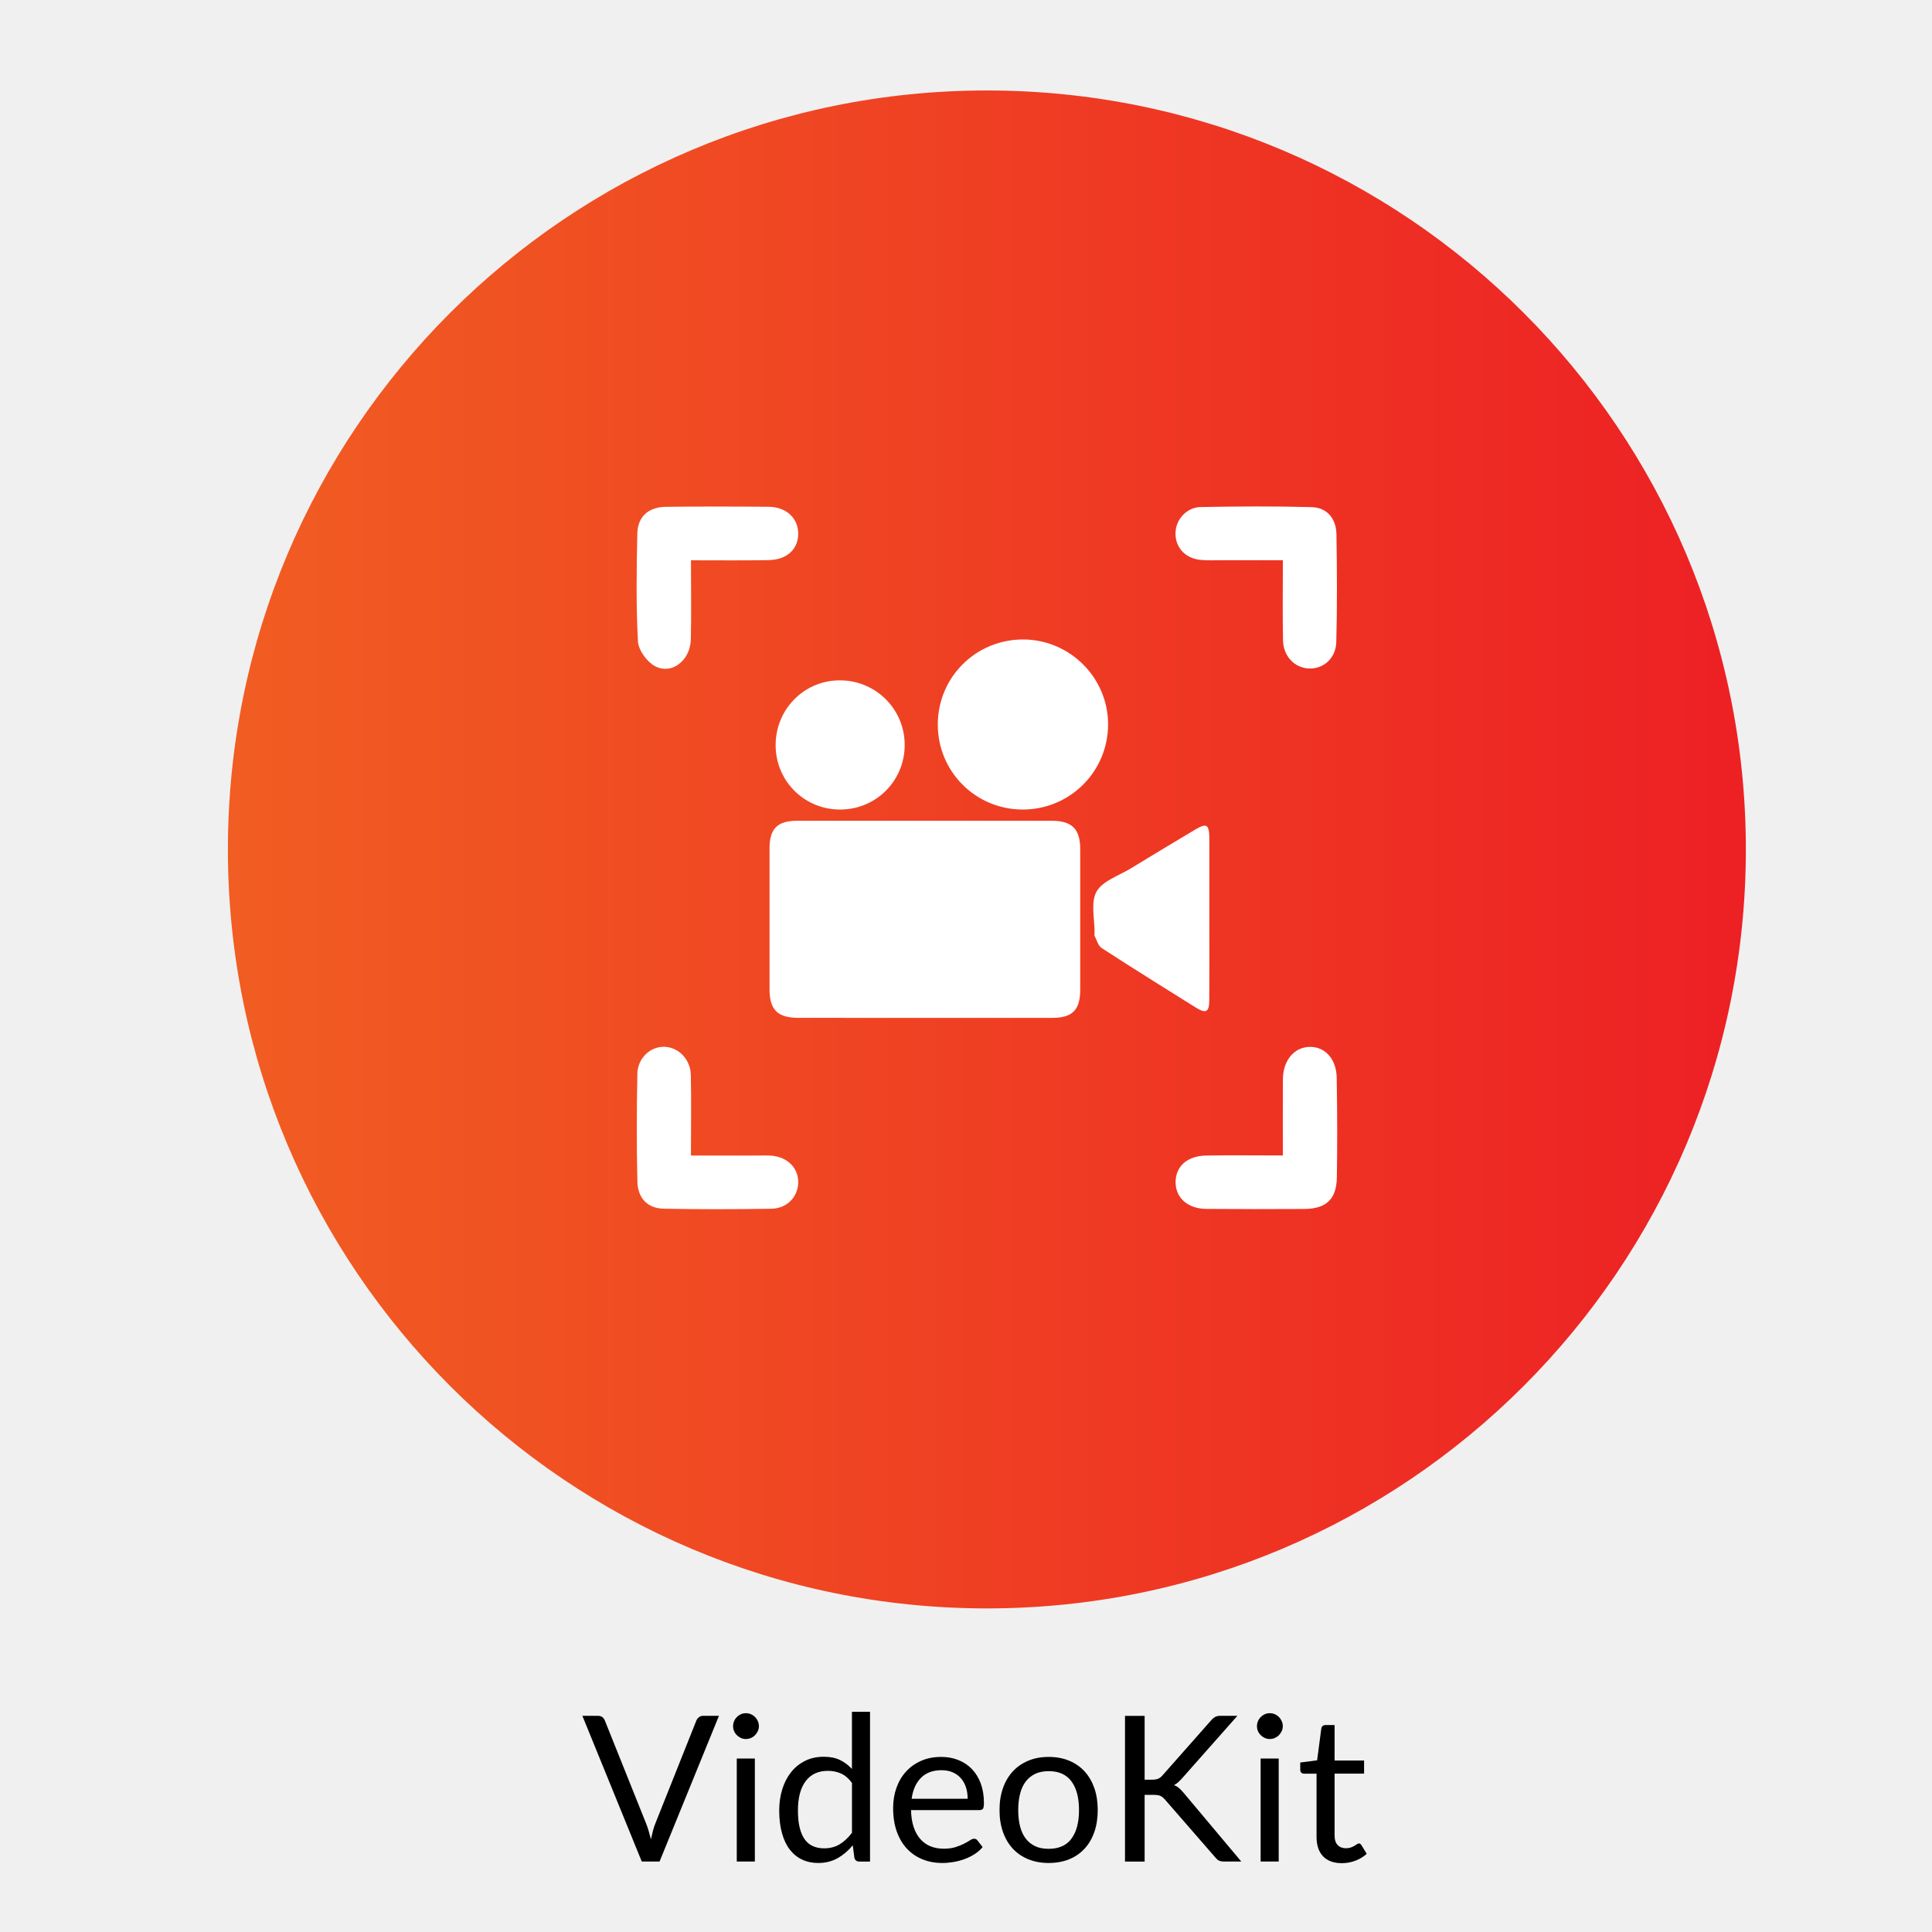
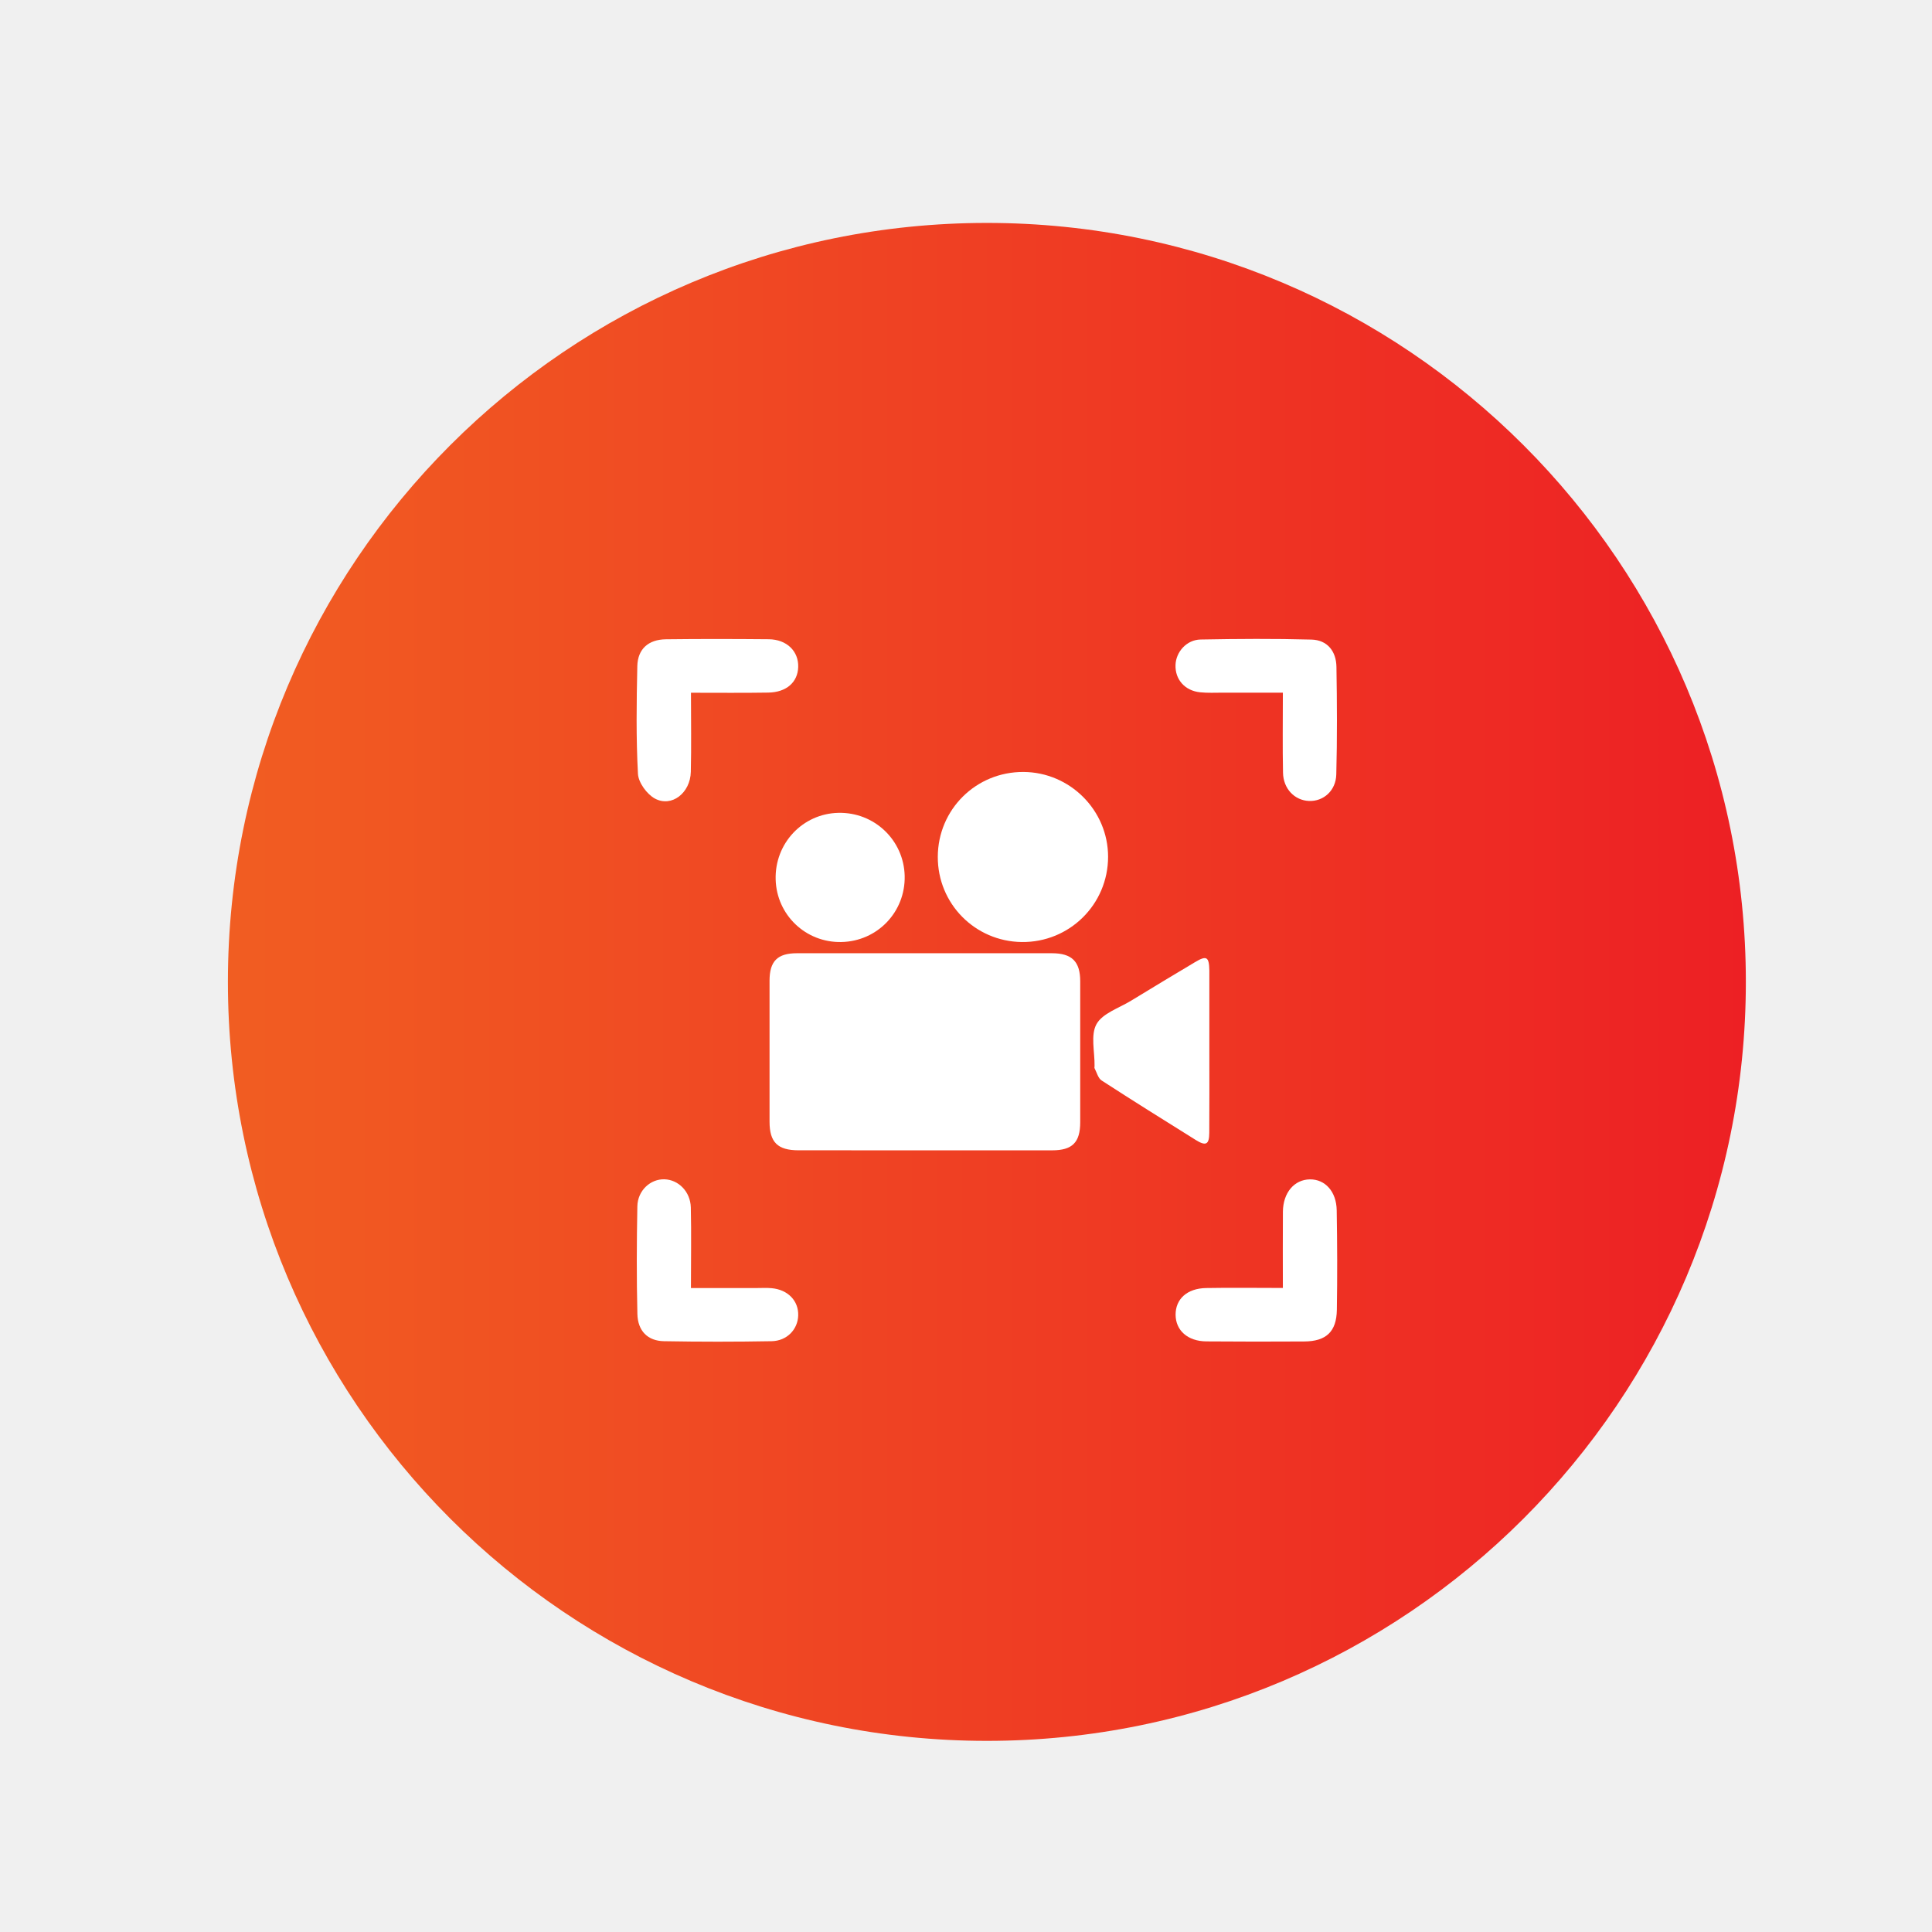
<svg xmlns="http://www.w3.org/2000/svg" version="1.1" x="0px" y="0px" viewBox="0 0 511.68 511.68" style="enable-background:new 0 0 511.68 511.68;" xml:space="preserve">
  <style type="text/css">
	.st0{display:none;}
	.st1{fill:url(#SVGID_1_);}
- 	.st2{fill:url(#SVGID_00000106847762565377314250000009146751196754713261_);}
- 	.st3{fill:url(#SVGID_00000021822141654311063630000007477039116141005955_);}
- 	.st4{fill:none;stroke:#FFFFFF;stroke-width:15;stroke-miterlimit:10;}
- 	.st5{fill:#FFFFFF;}
- 	.st6{fill:none;stroke:#FFFFFF;stroke-width:9;stroke-miterlimit:10;}
- 	.st7{fill:url(#SVGID_00000073702664558248334140000015562951038191660685_);}
- 	.st8{fill:none;stroke:#FFFFFF;stroke-width:15;stroke-linecap:round;stroke-linejoin:round;stroke-miterlimit:10;}
- 	.st9{fill:none;stroke:#FFFFFF;stroke-width:10;stroke-linecap:round;stroke-linejoin:round;stroke-miterlimit:10;}
- 	.st10{fill:url(#SVGID_00000038386964267297732010000004030250159690111163_);}
- 	.st11{fill:url(#SVGID_00000114769164514265121140000004281612707552464051_);}
- 	.st12{fill:url(#SVGID_00000142165451791443193820000000178175822807760778_);}
- 	.st13{fill:url(#SVGID_00000057826427885535392100000017506224831038418333_);}
- 	.st14{fill:url(#SVGID_00000073680871560820650300000006487285309193534636_);}
- 	.st15{fill:url(#SVGID_00000183963630964769747920000008193837299286187178_);}
- 	.st16{fill:url(#SVGID_00000015319707392235009460000012841108851288248203_);}
- 	.st17{fill:url(#SVGID_00000127767080271201263400000007418343965648359054_);}
- 	.st18{fill:url(#SVGID_00000014620197896442724500000008483690094341005220_);}
- 	.st19{fill:url(#SVGID_00000168104972041963341280000014657285956851251899_);}
- 	.st20{fill:url(#SVGID_00000182530333874540783780000016828467511399453110_);}
- 	.st21{fill:url(#SVGID_00000167391407196734592860000011935528350171167621_);}
- 	.st22{fill:url(#SVGID_00000132780457953672811440000004334288806275027843_);}
- 	.st23{fill:url(#SVGID_00000018199152802191675360000001657165016150484668_);}
- 	.st24{fill:url(#SVGID_00000108303710956123989390000003651090909643897778_);}
- 	.st25{fill:url(#SVGID_00000090975338156780019760000009627602976776438450_);}
- 	.st26{fill:url(#SVGID_00000054240121743618785830000007365503837233441408_);}
- 	.st27{fill:url(#SVGID_00000059300020171617535460000011566240770017315993_);}
- 	.st28{fill:#BCBEC0;}
- 	.st29{fill:url(#SVGID_00000048499929555311923800000008999091013616902332_);}
- 	.st30{fill:url(#SVGID_00000066498874323009177280000010584844954393975981_);}
- 	.st31{fill-rule:evenodd;clip-rule:evenodd;fill:#FFFFFF;}
- 	.st32{fill:none;stroke:#FFFFFF;stroke-width:9.809;stroke-linecap:round;stroke-linejoin:round;stroke-miterlimit:10;}
- 	.st33{clip-path:url(#SVGID_00000138541424373123670170000005580236815509209251_);}
+ 	.st2{fill:none;stroke:#FFFFFF;stroke-width:15;stroke-miterlimit:10;}
+ 	.st3{fill:#FFFFFF;}
+ 	.st4{fill:none;stroke:#FFFFFF;stroke-width:9;stroke-miterlimit:10;}
+ 	.st5{fill:url(#SVGID_00000119840355984250977380000008725222693975976889_);}
+ 	.st6{fill:none;stroke:#FFFFFF;stroke-width:15;stroke-linecap:round;stroke-linejoin:round;stroke-miterlimit:10;}
+ 	.st7{fill:none;stroke:#FFFFFF;stroke-width:10;stroke-linecap:round;stroke-linejoin:round;stroke-miterlimit:10;}
+ 	.st8{fill:url(#SVGID_00000177446206596251089800000009192800224826112438_);}
+ 	.st9{fill:url(#SVGID_00000124870878820835350210000011662561452469756815_);}
+ 	.st10{fill:url(#SVGID_00000018224720716641503440000018345471812591214226_);}
+ 	.st11{fill:url(#SVGID_00000094588237828459776770000012123660478754225068_);}
+ 	.st12{fill:url(#SVGID_00000182488212982561171910000013459927898857926065_);}
+ 	.st13{fill:url(#SVGID_00000177450664998376146810000002657542274949479074_);}
+ 	.st14{fill:url(#SVGID_00000181771697648084084100000008301323019192958115_);}
+ 	.st15{fill:url(#SVGID_00000130637151623017421750000016463115689331261356_);}
+ 	.st16{fill:url(#SVGID_00000031925067635724276840000015668633032175129241_);}
+ 	.st17{fill:url(#SVGID_00000049935834506515891640000016212992438879170745_);}
+ 	.st18{fill:url(#SVGID_00000162344485777133064030000002775920448340815800_);}
+ 	.st19{fill:url(#SVGID_00000160179597411731874810000008790911147371018682_);}
+ 	.st20{fill:url(#SVGID_00000051370308574191472750000011250170755342466734_);}
+ 	.st21{fill:url(#SVGID_00000131357447875216880890000006535562977784768408_);}
+ 	.st22{fill:url(#SVGID_00000047776691169244570630000011346198030101356470_);}
+ 	.st23{fill:url(#SVGID_00000032642260776674850860000015416844360400767423_);}
+ 	.st24{fill:url(#SVGID_00000094584880888379877010000002043918413970883240_);}
+ 	.st25{fill:#BCBEC0;}
+ 	.st26{fill:url(#SVGID_00000056397264319047344120000003077317674280408996_);}
+ 	.st27{fill:url(#SVGID_00000000906508714016146740000009366221349462211982_);}
+ 	.st28{fill-rule:evenodd;clip-rule:evenodd;fill:#FFFFFF;}
+ 	.st29{fill:url(#SVGID_00000119796335740108639880000013016731388313500302_);}
+ 	.st30{fill:none;stroke:#FFFFFF;stroke-width:9.809;stroke-linecap:round;stroke-linejoin:round;stroke-miterlimit:10;}
+ 	.st31{fill:url(#SVGID_00000101099219619141003370000005409455245225017778_);}
+ 	.st32{fill:url(#SVGID_00000127010636586785744710000001565191984505645982_);}
+ 	.st33{clip-path:url(#SVGID_00000003106526288708891820000014526587587434083477_);}
	.st34{fill:none;stroke:#FFFFFF;stroke-width:6.402;stroke-miterlimit:10;}
- 	.st35{fill:url(#SVGID_00000142167965642593334330000006995738410187424413_);}
+ 	.st35{fill:url(#SVGID_00000068653874285958848900000014213159682293402281_);}
	.st36{fill:none;stroke:#FFFFFF;stroke-width:14.392;stroke-linecap:round;stroke-linejoin:round;stroke-miterlimit:10;}
	.st37{fill:none;stroke:#FFFFFF;stroke-width:8;stroke-linecap:round;stroke-linejoin:round;stroke-miterlimit:10;}
- 	.st38{fill:url(#SVGID_00000178886820123450856080000002744996384965003679_);}
+ 	.st38{fill:url(#SVGID_00000094585378219422295860000000645498786973906578_);}
	.st39{fill:#FFFFFF;stroke:#FFFFFF;stroke-width:2.918;stroke-miterlimit:10;}
- 	.st40{fill:url(#SVGID_00000114784933309611692190000012885288695976583601_);}
- 	.st41{fill:url(#SVGID_00000057126429522497472540000001929245869825087110_);}
- 	.st42{fill:url(#SVGID_00000106829165627540634390000000664565467103126421_);}
+ 	.st40{fill:url(#SVGID_00000068639245851165331500000014775358443598465966_);}
+ 	.st41{fill:url(#SVGID_00000068652914376872668800000015831278450395497346_);}
+ 	.st42{fill:url(#SVGID_00000017499962261335692040000002474085892431330444_);}
	.st43{fill:none;stroke:#FFFFFF;stroke-width:10.125;stroke-linecap:round;stroke-linejoin:round;stroke-miterlimit:10;}
- 	.st44{fill:url(#SVGID_00000068660458486786678040000002463306534385935528_);}
- 	.st45{fill:url(#SVGID_00000150070017411438277080000003250622785470539938_);}
- 	.st46{fill:url(#SVGID_00000030480028926631011810000016059233819504386196_);}
+ 	.st44{fill:url(#SVGID_00000008123728259692808550000004410210226695869352_);}
+ 	.st45{fill:url(#SVGID_00000052097979460062280280000000396385822857275299_);}
+ 	.st46{fill:url(#SVGID_00000116942523376390577650000012905828968613466549_);}
+ 	.st47{fill:url(#SVGID_00000044154904587965864090000002918107967777382588_);}
+ 	.st48{fill:#FFFFFF;stroke:#FFFFFF;stroke-width:7.968;stroke-linecap:round;stroke-linejoin:round;stroke-miterlimit:10;}
+ 	.st49{fill:url(#SVGID_00000009563981173726172220000010622346601034141317_);}
+ 	.st50{fill:url(#SVGID_00000002359405171875275750000008769572747101901445_);}
+ 	.st51{fill:url(#SVGID_00000010287410716954189950000003430554155742914748_);}
+ 	.st52{fill:url(#SVGID_00000150816498245121776580000017864936835443869858_);}
+ 	.st53{fill:url(#SVGID_00000151503465177929460640000001677794673635811257_);}
+ 	.st54{fill:url(#SVGID_00000133528738265669425100000008563886213595967651_);}
+ 	.st55{fill:url(#SVGID_00000156588320770198531240000015885045531119665050_);}
+ 	.st56{fill:url(#SVGID_00000138557502361273883260000017822855111219463097_);}
+ 	.st57{fill:url(#SVGID_00000106117385275080758810000004387533267148051585_);}
+ 	.st58{fill:url(#SVGID_00000183210100261105188770000011215534640266600611_);}
+ 	.st59{fill:url(#SVGID_00000010297944893321221770000002348448024743808417_);}
+ 	.st60{fill:url(#SVGID_00000032635646306973170020000010631783918447390856_);}
+ 	.st61{fill:url(#SVGID_00000044151403258629035980000014817217717740122022_);}
+ 	.st62{fill:url(#SVGID_00000015348590155923410500000002703432199208734366_);}
+ 	.st63{fill:url(#SVGID_00000021799467128771053530000007712540585198512272_);}
+ 	.st64{fill:url(#SVGID_00000152241980110682688590000002260495676935259579_);}
+ 	.st65{fill:url(#SVGID_00000023276580489729218800000010908395844715693706_);}
+ 	.st66{fill:url(#SVGID_00000088853831254558324060000011433708949216373901_);}
+ 	.st67{fill:url(#SVGID_00000022546956505632617010000004434210899164267660_);}
+ 	.st68{fill:url(#SVGID_00000065071543749931834680000002540172253785622435_);}
+ 	.st69{fill:url(#SVGID_00000102528590978970718980000001612510841544010412_);}
+ 	.st70{fill:url(#SVGID_00000000927447110353185810000008007569060329514385_);}
+ 	.st71{fill:url(#SVGID_00000087376281178810285580000011235388351283796926_);}
+ 	.st72{fill:url(#SVGID_00000132793091848466938500000013413935190544224915_);}
+ 	.st73{clip-path:url(#SVGID_00000002374172460686472670000017464169958499940006_);}
+ 	.st74{fill:url(#SVGID_00000155124269697648420630000018151848489710333858_);}
+ 	.st75{fill:url(#SVGID_00000006683909957546612690000006540254801067494320_);}
+ 	.st76{fill:url(#SVGID_00000137131435565429192220000000655581517637450676_);}
+ 	.st77{fill:url(#SVGID_00000078045961223389922330000010986850961626887100_);}
+ 	.st78{fill:url(#SVGID_00000173844643094442631250000003852402407724846733_);}
+ 	.st79{fill:url(#SVGID_00000136391304930599450530000003011288243831721890_);}
+ 	.st80{fill:url(#SVGID_00000110439157194062468110000000260770718468077499_);}
+ 	.st81{fill:url(#SVGID_00000062169332623585838800000010636389513651664792_);}
+ 	.st82{fill:url(#SVGID_00000175292251575358897380000012401948226639357886_);}
</style>
  <g id="GPS">
</g>
  <g id="References" class="st0">
</g>
  <g id="Icons">
    <g>
-       <path d="M154.24,454.43h4.17c0.47,0,0.84,0.12,1.13,0.35s0.5,0.53,0.65,0.89l10.91,27.23c0.25,0.61,0.48,1.27,0.69,1.99    c0.21,0.72,0.41,1.46,0.61,2.24c0.16-0.77,0.34-1.52,0.52-2.24c0.19-0.72,0.41-1.38,0.66-1.99l10.85-27.23    c0.12-0.3,0.34-0.59,0.65-0.85c0.3-0.26,0.68-0.39,1.13-0.39h4.2l-15.73,38.59h-4.71L154.24,454.43z" />
-       <path d="M200.99,457.17c0,0.47-0.09,0.9-0.28,1.31s-0.44,0.76-0.75,1.08s-0.68,0.56-1.09,0.74c-0.41,0.18-0.85,0.27-1.32,0.27    s-0.9-0.09-1.31-0.27c-0.4-0.18-0.76-0.43-1.08-0.74s-0.56-0.67-0.74-1.08c-0.18-0.4-0.27-0.84-0.27-1.31    c0-0.47,0.09-0.91,0.27-1.33c0.18-0.42,0.43-0.79,0.74-1.1c0.31-0.31,0.67-0.56,1.08-0.74c0.4-0.18,0.84-0.27,1.31-0.27    s0.91,0.09,1.32,0.27c0.41,0.18,0.78,0.43,1.09,0.74c0.31,0.31,0.57,0.68,0.75,1.1S200.99,456.71,200.99,457.17z M199.92,465.74    v27.28h-4.79v-27.28H199.92z" />
-       <path d="M227.57,493.02c-0.68,0-1.11-0.33-1.29-1l-0.43-3.31c-1.17,1.42-2.5,2.55-4,3.41c-1.5,0.85-3.22,1.28-5.16,1.28    c-1.56,0-2.98-0.3-4.26-0.9c-1.28-0.6-2.36-1.49-3.26-2.65s-1.59-2.62-2.07-4.36c-0.48-1.74-0.73-3.74-0.73-6    c0-2.01,0.27-3.88,0.81-5.62c0.54-1.73,1.32-3.24,2.33-4.51c1.01-1.27,2.25-2.28,3.7-3c1.45-0.73,3.11-1.09,4.96-1.09    c1.67,0,3.1,0.28,4.28,0.85s2.24,1.36,3.18,2.38v-15.14h4.79v39.67H227.57z M218.28,489.52c1.56,0,2.93-0.36,4.11-1.08    s2.26-1.73,3.25-3.04v-13.2c-0.88-1.19-1.84-2.02-2.9-2.49c-1.05-0.48-2.21-0.71-3.49-0.71c-2.55,0-4.51,0.91-5.87,2.72    s-2.05,4.4-2.05,7.76c0,1.78,0.15,3.3,0.46,4.56s0.75,2.31,1.35,3.12c0.59,0.82,1.32,1.41,2.18,1.79S217.17,489.52,218.28,489.52z    " />
-       <path d="M249.28,465.31c1.63,0,3.14,0.27,4.52,0.82s2.58,1.34,3.58,2.37s1.79,2.31,2.36,3.82c0.56,1.52,0.85,3.25,0.85,5.18    c0,0.75-0.08,1.26-0.24,1.51c-0.16,0.25-0.47,0.38-0.92,0.38h-18.15c0.04,1.72,0.27,3.22,0.7,4.5c0.43,1.28,1.02,2.34,1.78,3.19    c0.75,0.85,1.65,1.49,2.69,1.91s2.21,0.63,3.5,0.63c1.2,0,2.24-0.14,3.11-0.42s1.62-0.58,2.25-0.9c0.63-0.32,1.15-0.62,1.57-0.9    s0.79-0.42,1.09-0.42c0.4,0,0.7,0.15,0.92,0.46l1.35,1.75c-0.59,0.72-1.3,1.34-2.13,1.87s-1.71,0.96-2.65,1.31    c-0.94,0.34-1.92,0.6-2.92,0.77c-1.01,0.17-2,0.26-2.99,0.26c-1.89,0-3.62-0.32-5.21-0.96s-2.96-1.57-4.12-2.8    c-1.16-1.23-2.06-2.75-2.71-4.56s-0.97-3.9-0.97-6.25c0-1.9,0.29-3.68,0.88-5.33c0.58-1.65,1.42-3.08,2.52-4.29    c1.09-1.21,2.43-2.16,4.01-2.86C245.53,465.65,247.3,465.31,249.28,465.31z M249.39,468.83c-2.32,0-4.14,0.67-5.47,2.01    c-1.33,1.34-2.15,3.19-2.48,5.56h14.84c0-1.11-0.15-2.13-0.46-3.06c-0.3-0.92-0.75-1.72-1.35-2.4c-0.59-0.67-1.32-1.19-2.17-1.56    C251.46,469.02,250.48,468.83,249.39,468.83z" />
-       <path d="M277.75,465.31c1.99,0,3.79,0.33,5.4,1s2.97,1.61,4.09,2.83c1.12,1.22,1.98,2.7,2.59,4.43c0.6,1.73,0.9,3.67,0.9,5.8    c0,2.15-0.3,4.09-0.9,5.82c-0.6,1.72-1.46,3.2-2.59,4.42c-1.12,1.22-2.49,2.16-4.09,2.81c-1.61,0.65-3.41,0.98-5.4,0.98    c-1.99,0-3.79-0.33-5.4-0.98c-1.61-0.66-2.98-1.59-4.11-2.81s-2-2.69-2.61-4.42c-0.61-1.72-0.91-3.66-0.91-5.82    c0-2.14,0.3-4.07,0.91-5.8c0.61-1.73,1.48-3.21,2.61-4.43s2.5-2.16,4.11-2.83C273.95,465.64,275.75,465.31,277.75,465.31z     M277.75,489.65c2.69,0,4.71-0.9,6.03-2.71c1.33-1.8,1.99-4.32,1.99-7.55c0-3.25-0.66-5.78-1.99-7.59s-3.34-2.72-6.03-2.72    c-1.36,0-2.55,0.23-3.55,0.7s-1.84,1.14-2.52,2.02s-1.18,1.96-1.51,3.25c-0.33,1.28-0.5,2.73-0.5,4.35c0,1.62,0.17,3.06,0.5,4.34    s0.83,2.35,1.51,3.22c0.67,0.87,1.51,1.54,2.52,2.01S276.38,489.65,277.75,489.65z" />
-       <path d="M303.14,471.34h1.97c0.68,0,1.22-0.08,1.63-0.26c0.4-0.17,0.79-0.46,1.14-0.88l12.85-14.54c0.39-0.45,0.78-0.77,1.14-0.96    s0.84-0.28,1.41-0.28h4.44l-14.71,16.62c-0.38,0.41-0.73,0.76-1.06,1.05c-0.33,0.29-0.69,0.52-1.06,0.7    c0.5,0.16,0.94,0.4,1.32,0.73s0.77,0.73,1.19,1.21l15.35,18.29h-4.52c-0.34,0-0.63-0.03-0.86-0.08c-0.23-0.05-0.44-0.12-0.61-0.21    s-0.33-0.21-0.47-0.35c-0.14-0.14-0.29-0.3-0.43-0.46l-13.33-15.32c-0.2-0.22-0.38-0.4-0.55-0.55c-0.17-0.15-0.37-0.28-0.59-0.39    c-0.22-0.11-0.48-0.18-0.78-0.23s-0.66-0.07-1.09-0.07h-2.37v17.67h-5.2v-38.59h5.2V471.34z" />
-       <path d="M339.74,457.17c0,0.47-0.1,0.9-0.28,1.31c-0.19,0.4-0.44,0.76-0.75,1.08c-0.31,0.31-0.68,0.56-1.09,0.74    c-0.41,0.18-0.85,0.27-1.32,0.27s-0.9-0.09-1.31-0.27c-0.4-0.18-0.76-0.43-1.08-0.74s-0.56-0.67-0.74-1.08s-0.27-0.84-0.27-1.31    c0-0.47,0.09-0.91,0.27-1.33s0.43-0.79,0.74-1.1c0.31-0.31,0.67-0.56,1.08-0.74c0.4-0.18,0.84-0.27,1.31-0.27s0.91,0.09,1.32,0.27    c0.41,0.18,0.78,0.43,1.09,0.74c0.31,0.31,0.56,0.68,0.75,1.1C339.65,456.26,339.74,456.71,339.74,457.17z M338.66,465.74v27.28    h-4.79v-27.28H338.66z" />
-       <path d="M355.39,493.45c-2.15,0-3.81-0.6-4.97-1.8c-1.16-1.2-1.74-2.94-1.74-5.2v-16.7h-3.29c-0.29,0-0.53-0.08-0.73-0.26    c-0.2-0.17-0.3-0.44-0.3-0.79v-1.91l4.47-0.57l1.11-8.43c0.04-0.27,0.15-0.49,0.35-0.66s0.45-0.26,0.75-0.26h2.42v9.4h7.81v3.47    h-7.81v16.37c0,1.15,0.28,2,0.84,2.56c0.55,0.56,1.27,0.83,2.15,0.83c0.5,0,0.94-0.07,1.3-0.2c0.37-0.13,0.69-0.28,0.96-0.44    c0.27-0.16,0.5-0.31,0.69-0.44c0.19-0.13,0.36-0.2,0.5-0.2c0.25,0,0.47,0.15,0.67,0.46l1.4,2.29c-0.83,0.77-1.82,1.38-2.99,1.82    C357.83,493.23,356.63,493.45,355.39,493.45z" />
-     </g>
-     <g>
      <g>
-         <linearGradient id="SVGID_1_" gradientUnits="userSpaceOnUse" x1="60.363" y1="224.968" x2="462.384" y2="224.968">
+         <linearGradient id="SVGID_1_" gradientUnits="userSpaceOnUse" x1="60.363" y1="260.051" x2="462.384" y2="260.051">
          <stop offset="0" style="stop-color:#F15D22" />
          <stop offset="1" style="stop-color:#ED2024" />
        </linearGradient>
-         <path class="st1" d="M261.37,23.96c-111.01,0-201.01,90-201.01,201.01c0,111.01,90,201.01,201.01,201.01     c111.01,0,201.01-90,201.01-201.01C462.38,113.95,372.39,23.96,261.37,23.96z" />
+         <path class="st1" d="M261.37,59.04c-111.01,0-201.01,90-201.01,201.01c0,111.01,90,201.01,201.01,201.01     c111.01,0,201.01-90,201.01-201.01C462.38,149.04,372.39,59.04,261.37,59.04z" />
      </g>
      <g>
-         <path class="st5" d="M183,148.39c0,7.43,0.12,14.19-0.04,20.95c-0.13,5.6-5.08,9.47-9.52,7.07c-2.12-1.15-4.36-4.23-4.48-6.55     c-0.51-9.48-0.38-19.01-0.17-28.51c0.1-4.56,2.95-7.06,7.58-7.12c9.07-0.11,18.15-0.09,27.23-0.01c4.77,0.05,7.94,3.17,7.8,7.38     c-0.13,4.02-3.13,6.68-7.94,6.75C196.86,148.46,190.25,148.39,183,148.39z" />
-         <path class="st5" d="M182.99,306.04c6.3,0,11.9,0,17.49,0c1.3,0,2.6-0.08,3.89,0.04c4.32,0.39,7.16,3.36,7.03,7.25     c-0.12,3.68-2.98,6.72-7.05,6.79c-9.5,0.17-19.01,0.17-28.51,0c-4.28-0.08-6.93-2.7-7.03-7.21c-0.23-9.5-0.19-19.01-0.01-28.51     c0.08-4.2,3.47-7.27,7.18-7.16c3.69,0.11,6.87,3.25,6.98,7.45C183.12,291.6,182.99,298.5,182.99,306.04z" />
-         <path class="st5" d="M339.76,148.37c-5.58,0-10.73,0.01-15.88,0c-2.02,0-4.05,0.11-6.04-0.1c-4.05-0.42-6.65-3.41-6.51-7.24     c0.12-3.47,2.93-6.67,6.65-6.74c9.79-0.18,19.59-0.25,29.38,0.02c4.2,0.12,6.52,3.11,6.59,7.2c0.16,9.5,0.21,19.01-0.04,28.51     c-0.11,4.35-3.43,7.18-7.23,7.03c-3.8-0.15-6.8-3.22-6.88-7.47C339.66,162.7,339.76,155.82,339.76,148.37z" />
-         <path class="st5" d="M339.76,306.02c0-7.25-0.04-13.72,0.01-20.19c0.04-5.04,3.02-8.54,7.18-8.57c4-0.03,6.99,3.21,7.07,8.19     c0.15,8.78,0.18,17.57,0.04,26.36c-0.09,5.8-2.84,8.35-8.64,8.38c-8.64,0.05-17.28,0.05-25.93-0.02     c-4.92-0.04-8.11-2.89-8.14-7.04c-0.02-4.18,3.04-7,8.08-7.09C326.02,305.93,332.62,306.02,339.76,306.02z" />
+         <path class="st3" d="M183,183.47c0,7.43,0.12,14.19-0.04,20.95c-0.13,5.6-5.08,9.47-9.52,7.07c-2.12-1.15-4.36-4.23-4.48-6.55     c-0.51-9.48-0.38-19.01-0.17-28.51c0.1-4.56,2.95-7.06,7.58-7.12c9.07-0.11,18.15-0.09,27.23-0.01c4.77,0.05,7.94,3.17,7.8,7.38     c-0.13,4.02-3.13,6.68-7.94,6.75C196.86,183.54,190.25,183.47,183,183.47z" />
+         <path class="st3" d="M182.99,341.13c6.3,0,11.9,0,17.49,0c1.3,0,2.6-0.08,3.89,0.04c4.32,0.39,7.16,3.36,7.03,7.25     c-0.12,3.68-2.98,6.72-7.05,6.79c-9.5,0.17-19.01,0.17-28.51,0c-4.28-0.08-6.93-2.7-7.03-7.21c-0.23-9.5-0.19-19.01-0.01-28.51     c0.08-4.2,3.47-7.27,7.18-7.16c3.69,0.11,6.87,3.25,6.98,7.45C183.12,326.68,182.99,333.58,182.99,341.13z" />
+         <path class="st3" d="M339.76,183.45c-5.58,0-10.73,0.01-15.88,0c-2.02,0-4.05,0.11-6.04-0.1c-4.05-0.42-6.65-3.41-6.51-7.24     c0.12-3.47,2.93-6.67,6.65-6.74c9.79-0.18,19.59-0.25,29.38,0.02c4.2,0.12,6.52,3.11,6.59,7.2c0.16,9.5,0.21,19.01-0.04,28.51     c-0.11,4.35-3.43,7.18-7.23,7.03c-3.8-0.15-6.8-3.22-6.88-7.47C339.66,197.79,339.76,190.9,339.76,183.45z" />
+         <path class="st3" d="M339.76,341.11c0-7.25-0.04-13.72,0.01-20.19c0.04-5.04,3.02-8.54,7.18-8.57c4-0.03,6.99,3.21,7.07,8.19     c0.15,8.78,0.18,17.57,0.04,26.36c-0.09,5.8-2.84,8.35-8.64,8.38c-8.64,0.05-17.28,0.05-25.93-0.02     c-4.92-0.04-8.11-2.89-8.14-7.04c-0.02-4.18,3.04-7,8.08-7.09C326.02,341.01,332.62,341.11,339.76,341.11z" />
        <g>
-           <path class="st5" d="M245.07,269.58c-11.2,0-22.41,0.01-33.61-0.01c-5.51-0.01-7.64-2.12-7.65-7.56      c-0.01-12.46-0.02-24.92,0-37.38c0.01-5.15,2.1-7.25,7.25-7.25c22.51-0.02,45.02-0.02,67.53,0c5.29,0,7.49,2.19,7.5,7.4      c0.02,12.46,0.02,24.92,0,37.38c-0.01,5.33-2.08,7.41-7.42,7.42C267.47,269.6,256.27,269.58,245.07,269.58z" />
-           <path class="st5" d="M271.05,169.36c12.33,0.06,22.41,10.15,22.42,22.44c0.01,12.63-10.25,22.76-22.88,22.6      c-12.4-0.16-22.27-10.19-22.22-22.59C248.42,179.29,258.5,169.31,271.05,169.36z" />
-           <path class="st5" d="M320.29,243.3c0,7.22,0.03,14.44-0.02,21.66c-0.02,3.11-0.9,3.55-3.58,1.88      c-8.34-5.21-16.68-10.41-24.93-15.76c-0.93-0.6-1.28-2.11-1.86-3.21c-0.09-0.16-0.02-0.41-0.01-0.62      c0.06-3.76-1.1-8.2,0.51-11.09c1.6-2.88,5.96-4.25,9.16-6.21c5.62-3.44,11.27-6.83,16.93-10.21c3.08-1.84,3.73-1.43,3.8,2.21      c0,0.1,0,0.21,0,0.31C320.29,229.28,320.29,236.29,320.29,243.3z" />
-           <path class="st5" d="M239.6,196.9c0.21,9.54-7.23,17.31-16.78,17.5c-9.41,0.19-17.12-7.15-17.39-16.54      c-0.28-9.57,7.13-17.46,16.59-17.67C231.55,179.97,239.38,187.42,239.6,196.9z" />
+           <path class="st3" d="M245.07,304.66c-11.2,0-22.41,0.01-33.61-0.01c-5.51-0.01-7.64-2.12-7.65-7.56      c-0.01-12.46-0.02-24.92,0-37.38c0.01-5.15,2.1-7.25,7.25-7.25c22.51-0.02,45.02-0.02,67.53,0c5.29,0,7.49,2.19,7.5,7.4      c0.02,12.46,0.02,24.92,0,37.38c-0.01,5.33-2.08,7.41-7.42,7.42C267.47,304.68,256.27,304.66,245.07,304.66z" />
+           <path class="st3" d="M271.05,204.45c12.33,0.06,22.41,10.15,22.42,22.44c0.01,12.63-10.25,22.76-22.88,22.6      c-12.4-0.16-22.27-10.19-22.22-22.59C248.42,214.37,258.5,204.39,271.05,204.45z" />
+           <path class="st3" d="M320.29,278.38c0,7.22,0.03,14.44-0.02,21.66c-0.02,3.11-0.9,3.55-3.58,1.88      c-8.34-5.21-16.68-10.41-24.93-15.76c-0.93-0.6-1.28-2.11-1.86-3.21c-0.09-0.16-0.02-0.41-0.01-0.62      c0.06-3.76-1.1-8.2,0.51-11.09c1.6-2.88,5.96-4.25,9.16-6.21c5.62-3.44,11.27-6.83,16.93-10.21c3.08-1.84,3.73-1.43,3.8,2.21      c0,0.1,0,0.21,0,0.31C320.29,264.36,320.29,271.37,320.29,278.38z" />
+           <path class="st3" d="M239.6,231.99c0.21,9.54-7.23,17.31-16.78,17.5c-9.41,0.19-17.12-7.15-17.39-16.54      c-0.28-9.57,7.13-17.46,16.59-17.67C231.55,215.05,239.38,222.5,239.6,231.99z" />
        </g>
      </g>
    </g>
  </g>
</svg>
